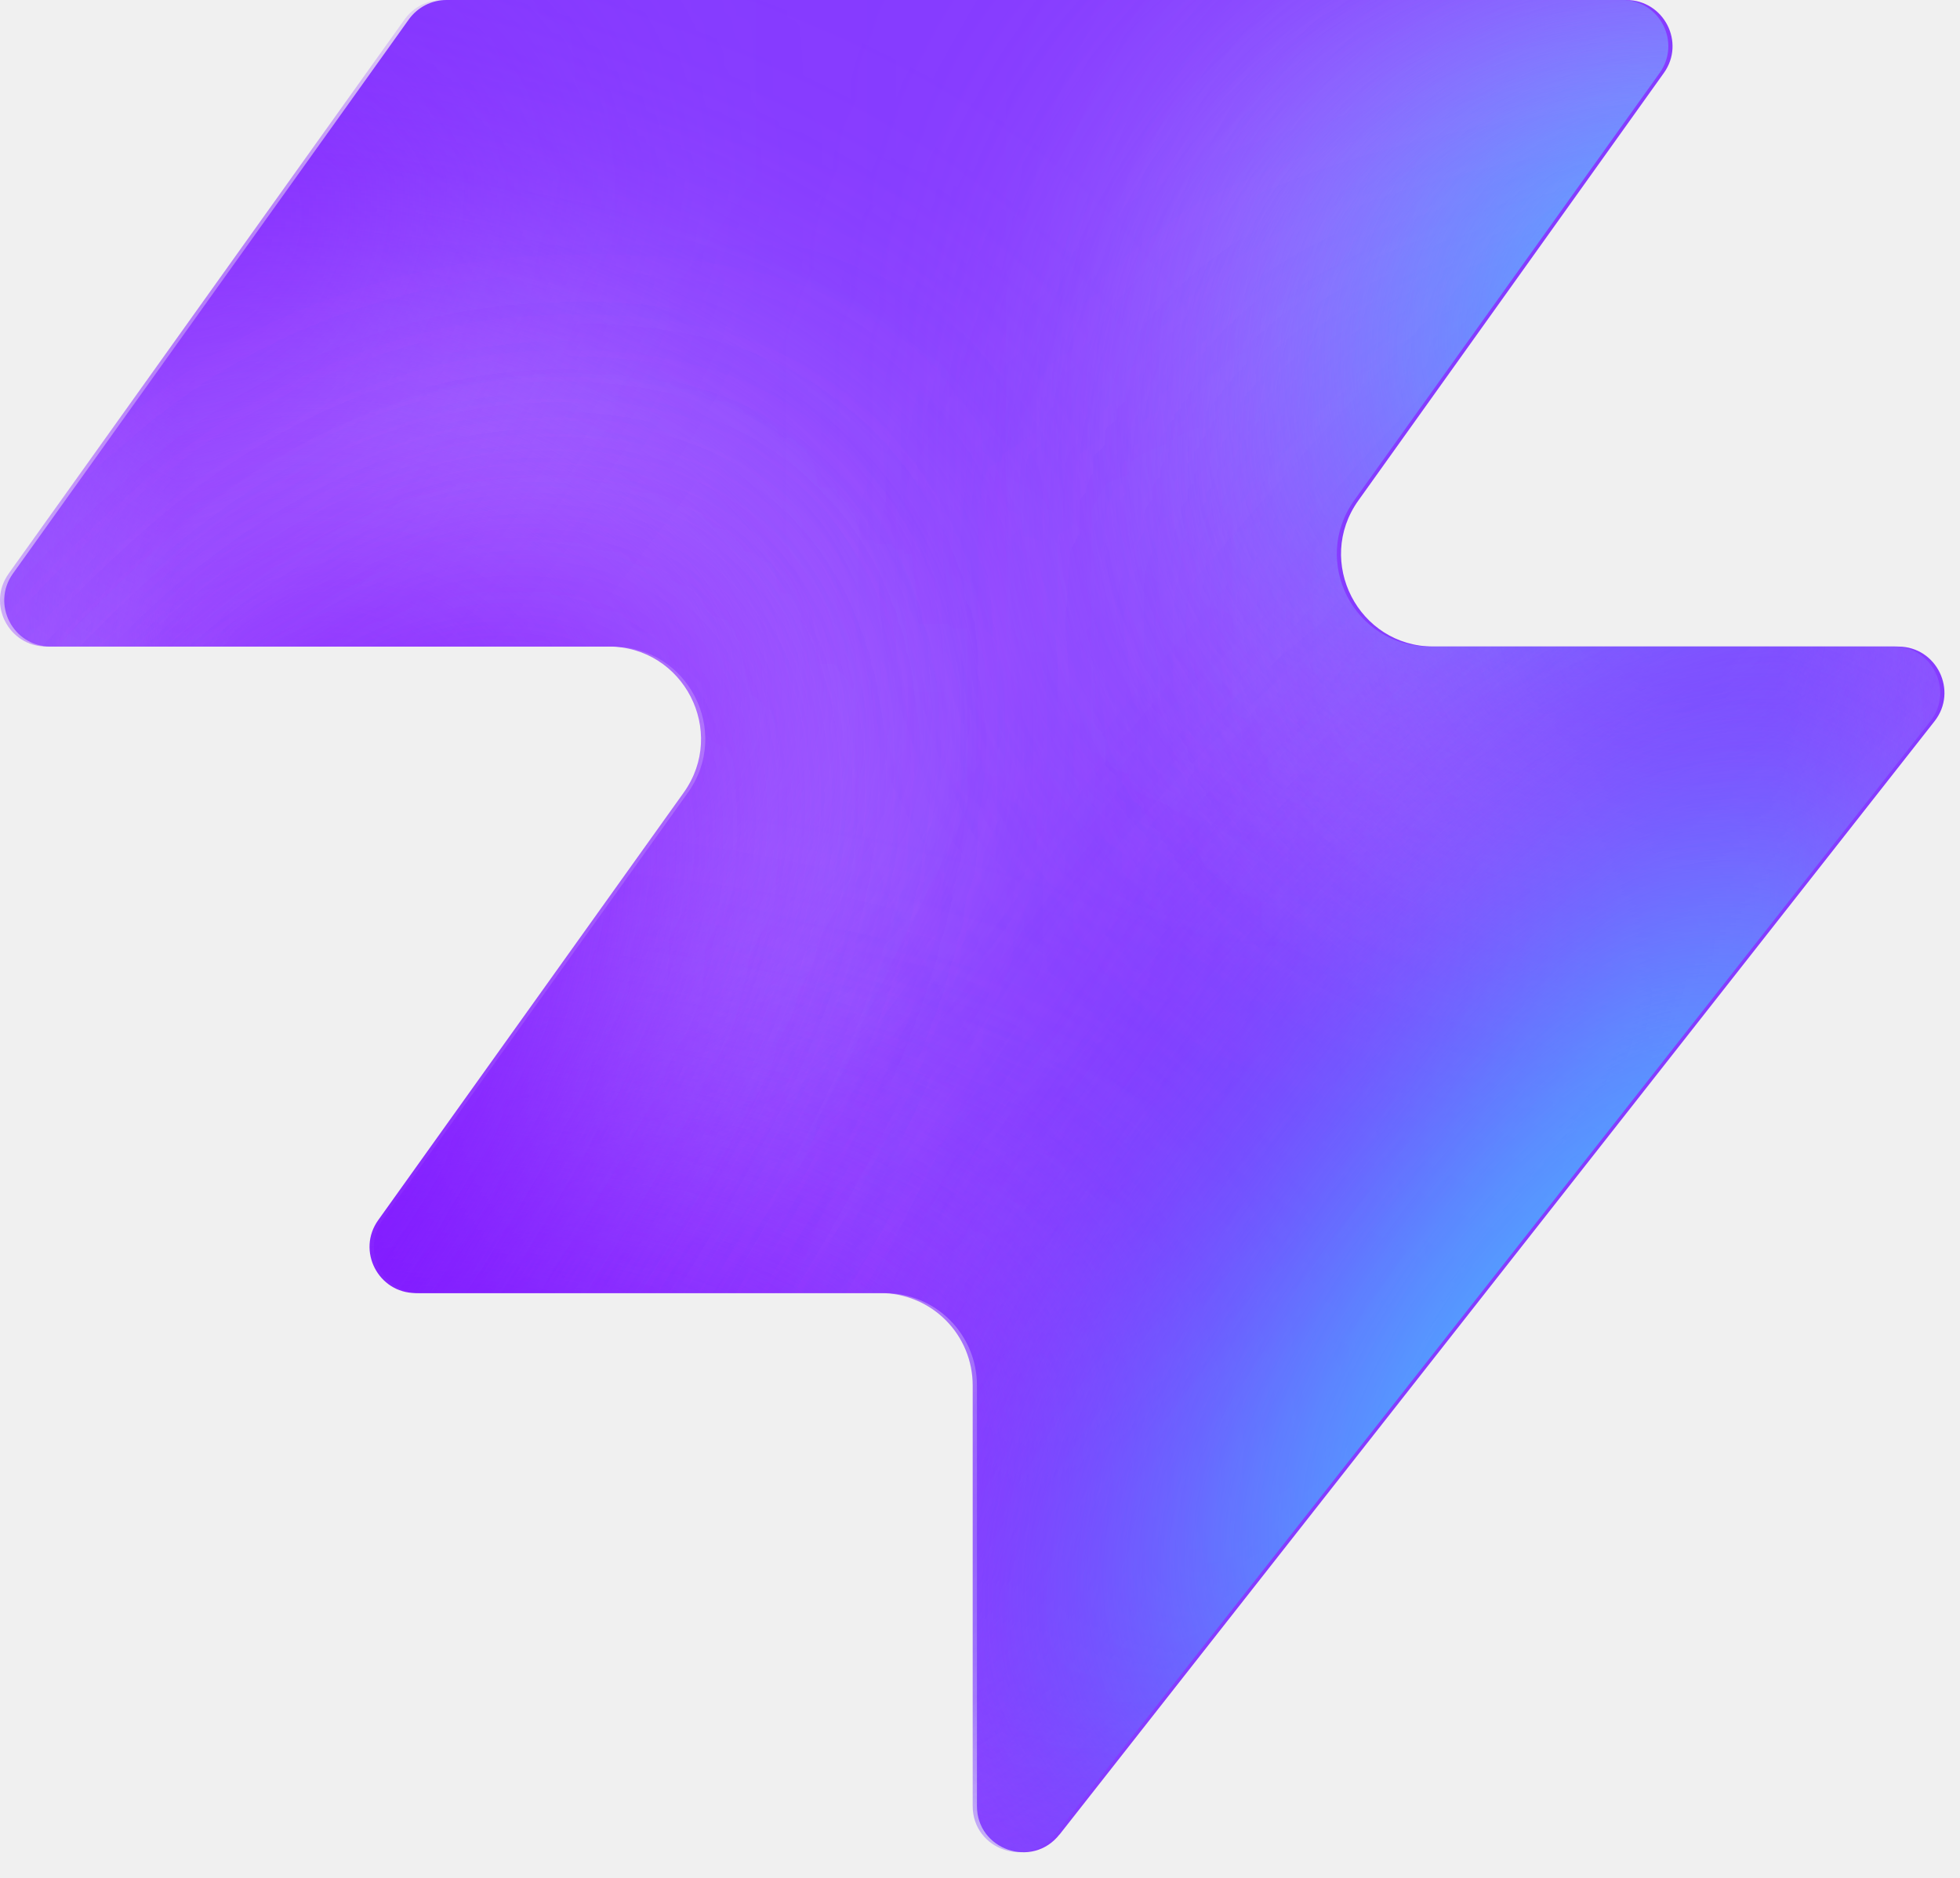
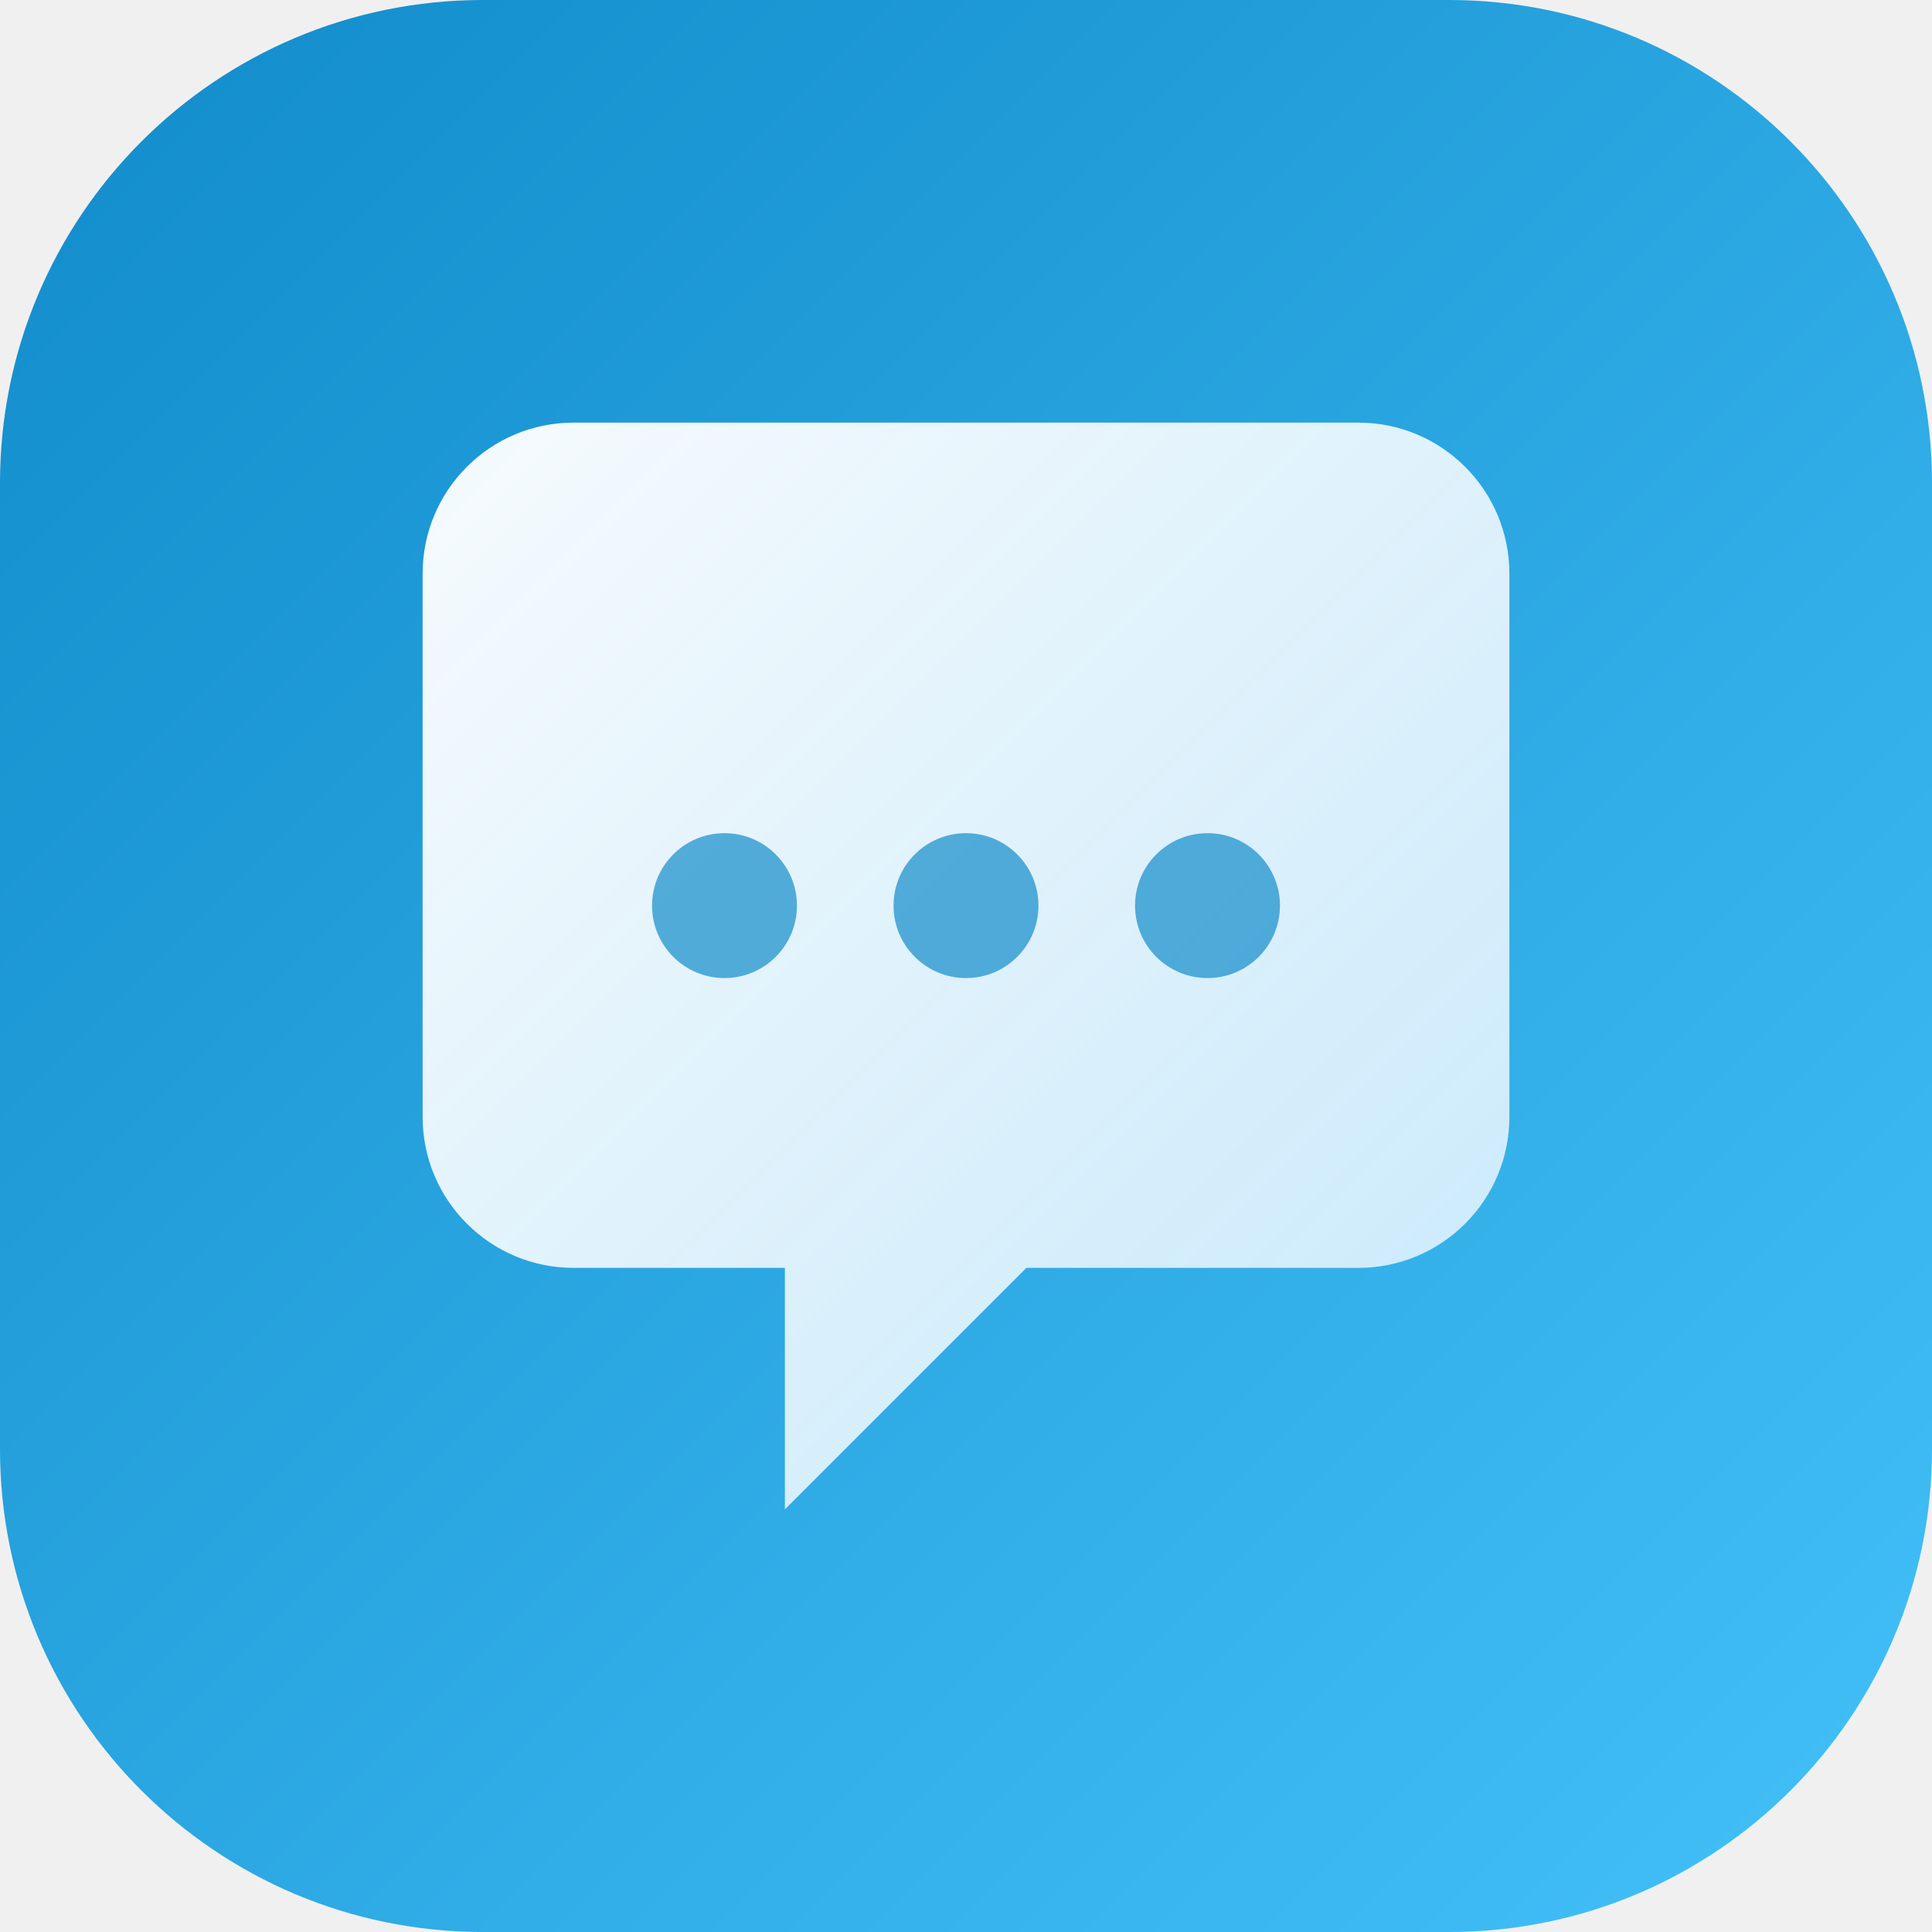
- <svg xmlns="http://www.w3.org/2000/svg" width="48" height="46" fill="none" viewBox="0 0 48 46">
-   <path fill="#863bff" d="M25.946 44.938c-.664.845-2.021.375-2.021-.698V33.937a2.26 2.26 0 0 0-2.262-2.262H10.287c-.92 0-1.456-1.04-.92-1.788l7.48-10.471c1.07-1.497 0-3.578-1.842-3.578H1.237c-.92 0-1.456-1.04-.92-1.788L10.013.474c.214-.297.556-.474.92-.474h28.894c.92 0 1.456 1.04.92 1.788l-7.48 10.471c-1.07 1.498 0 3.579 1.842 3.579h11.377c.943 0 1.473 1.088.89 1.83L25.947 44.94z" style="fill:#863bff;fill:color(display-p3 .525 .23 1);fill-opacity:1" />
-   <mask id="a" width="48" height="46" x="0" y="0" maskUnits="userSpaceOnUse" style="mask-type:alpha">
-     <path fill="#000" d="M25.842 44.938c-.664.844-2.021.375-2.021-.698V33.937a2.26 2.26 0 0 0-2.262-2.262H10.183c-.92 0-1.456-1.04-.92-1.788l7.48-10.471c1.07-1.498 0-3.579-1.842-3.579H1.133c-.92 0-1.456-1.04-.92-1.787L9.91.473c.214-.297.556-.474.92-.474h28.894c.92 0 1.456 1.04.92 1.788l-7.48 10.471c-1.07 1.498 0 3.578 1.842 3.578h11.377c.943 0 1.473 1.088.89 1.832L25.843 44.94z" style="fill:#000;fill-opacity:1" />
-   </mask>
-   <g mask="url(#a)">
-     <g filter="url(#b)">
-       <ellipse cx="5.508" cy="14.704" fill="#ede6ff" rx="5.508" ry="14.704" style="fill:#ede6ff;fill:color(display-p3 .927 .903 1);fill-opacity:1" transform="matrix(.00324 1 1 -.00324 -4.47 31.516)" />
-     </g>
-     <g filter="url(#c)">
-       <ellipse cx="10.399" cy="29.851" fill="#ede6ff" rx="10.399" ry="29.851" style="fill:#ede6ff;fill:color(display-p3 .927 .903 1);fill-opacity:1" transform="matrix(.00324 1 1 -.00324 -39.328 7.883)" />
-     </g>
-     <g filter="url(#d)">
-       <ellipse cx="5.508" cy="30.487" fill="#7e14ff" rx="5.508" ry="30.487" style="fill:#7e14ff;fill:color(display-p3 .492 .077 1);fill-opacity:1" transform="rotate(89.814 -25.913 -14.639)scale(1 -1)" />
-     </g>
-     <g filter="url(#e)">
-       <ellipse cx="5.508" cy="30.599" fill="#7e14ff" rx="5.508" ry="30.599" style="fill:#7e14ff;fill:color(display-p3 .492 .077 1);fill-opacity:1" transform="rotate(89.814 -32.644 -3.334)scale(1 -1)" />
-     </g>
-     <g filter="url(#f)">
-       <ellipse cx="5.508" cy="30.599" fill="#7e14ff" rx="5.508" ry="30.599" style="fill:#7e14ff;fill:color(display-p3 .492 .077 1);fill-opacity:1" transform="matrix(.00324 1 1 -.00324 -34.34 30.47)" />
-     </g>
-     <g filter="url(#g)">
-       <ellipse cx="14.072" cy="22.078" fill="#ede6ff" rx="14.072" ry="22.078" style="fill:#ede6ff;fill:color(display-p3 .927 .903 1);fill-opacity:1" transform="rotate(93.35 24.506 48.493)scale(-1 1)" />
-     </g>
-     <g filter="url(#h)">
-       <ellipse cx="3.47" cy="21.501" fill="#7e14ff" rx="3.47" ry="21.501" style="fill:#7e14ff;fill:color(display-p3 .492 .077 1);fill-opacity:1" transform="rotate(89.009 28.708 47.59)scale(-1 1)" />
-     </g>
-     <g filter="url(#i)">
-       <ellipse cx="3.47" cy="21.501" fill="#7e14ff" rx="3.47" ry="21.501" style="fill:#7e14ff;fill:color(display-p3 .492 .077 1);fill-opacity:1" transform="rotate(89.009 28.708 47.59)scale(-1 1)" />
-     </g>
-     <g filter="url(#j)">
-       <ellipse cx=".387" cy="8.972" fill="#7e14ff" rx="4.407" ry="29.108" style="fill:#7e14ff;fill:color(display-p3 .492 .077 1);fill-opacity:1" transform="rotate(39.51 .387 8.972)" />
-     </g>
-     <g filter="url(#k)">
-       <ellipse cx="47.523" cy="-6.092" fill="#7e14ff" rx="4.407" ry="29.108" style="fill:#7e14ff;fill:color(display-p3 .492 .077 1);fill-opacity:1" transform="rotate(37.892 47.523 -6.092)" />
-     </g>
-     <g filter="url(#l)">
-       <ellipse cx="41.412" cy="6.333" fill="#47bfff" rx="5.971" ry="9.665" style="fill:#47bfff;fill:color(display-p3 .28 .748 1);fill-opacity:1" transform="rotate(37.892 41.412 6.333)" />
-     </g>
-     <g filter="url(#m)">
-       <ellipse cx="-1.879" cy="38.332" fill="#7e14ff" rx="4.407" ry="29.108" style="fill:#7e14ff;fill:color(display-p3 .492 .077 1);fill-opacity:1" transform="rotate(37.892 -1.88 38.332)" />
-     </g>
-     <g filter="url(#n)">
-       <ellipse cx="-1.879" cy="38.332" fill="#7e14ff" rx="4.407" ry="29.108" style="fill:#7e14ff;fill:color(display-p3 .492 .077 1);fill-opacity:1" transform="rotate(37.892 -1.88 38.332)" />
-     </g>
-     <g filter="url(#o)">
-       <ellipse cx="35.651" cy="29.907" fill="#7e14ff" rx="4.407" ry="29.108" style="fill:#7e14ff;fill:color(display-p3 .492 .077 1);fill-opacity:1" transform="rotate(37.892 35.651 29.907)" />
-     </g>
-     <g filter="url(#p)">
-       <ellipse cx="38.418" cy="32.4" fill="#47bfff" rx="5.971" ry="15.297" style="fill:#47bfff;fill:color(display-p3 .28 .748 1);fill-opacity:1" transform="rotate(37.892 38.418 32.4)" />
-     </g>
-   </g>
+ <svg xmlns="http://www.w3.org/2000/svg" viewBox="0 0 32 32" fill="none">
  <defs>
-     <filter id="b" width="60.045" height="41.654" x="-19.77" y="16.149" color-interpolation-filters="sRGB" filterUnits="userSpaceOnUse">
-       <feFlood flood-opacity="0" result="BackgroundImageFix" />
-       <feBlend in="SourceGraphic" in2="BackgroundImageFix" result="shape" />
-       <feGaussianBlur result="effect1_foregroundBlur_2002_17158" stdDeviation="7.659" />
-     </filter>
-     <filter id="c" width="90.34" height="51.437" x="-54.613" y="-7.533" color-interpolation-filters="sRGB" filterUnits="userSpaceOnUse">
-       <feFlood flood-opacity="0" result="BackgroundImageFix" />
-       <feBlend in="SourceGraphic" in2="BackgroundImageFix" result="shape" />
-       <feGaussianBlur result="effect1_foregroundBlur_2002_17158" stdDeviation="7.659" />
-     </filter>
-     <filter id="d" width="79.355" height="29.4" x="-49.64" y="2.03" color-interpolation-filters="sRGB" filterUnits="userSpaceOnUse">
-       <feFlood flood-opacity="0" result="BackgroundImageFix" />
-       <feBlend in="SourceGraphic" in2="BackgroundImageFix" result="shape" />
-       <feGaussianBlur result="effect1_foregroundBlur_2002_17158" stdDeviation="4.596" />
-     </filter>
-     <filter id="e" width="79.579" height="29.4" x="-45.045" y="20.029" color-interpolation-filters="sRGB" filterUnits="userSpaceOnUse">
-       <feFlood flood-opacity="0" result="BackgroundImageFix" />
-       <feBlend in="SourceGraphic" in2="BackgroundImageFix" result="shape" />
-       <feGaussianBlur result="effect1_foregroundBlur_2002_17158" stdDeviation="4.596" />
-     </filter>
-     <filter id="f" width="79.579" height="29.4" x="-43.513" y="21.178" color-interpolation-filters="sRGB" filterUnits="userSpaceOnUse">
-       <feFlood flood-opacity="0" result="BackgroundImageFix" />
-       <feBlend in="SourceGraphic" in2="BackgroundImageFix" result="shape" />
-       <feGaussianBlur result="effect1_foregroundBlur_2002_17158" stdDeviation="4.596" />
-     </filter>
-     <filter id="g" width="74.749" height="58.852" x="15.756" y="-17.901" color-interpolation-filters="sRGB" filterUnits="userSpaceOnUse">
-       <feFlood flood-opacity="0" result="BackgroundImageFix" />
-       <feBlend in="SourceGraphic" in2="BackgroundImageFix" result="shape" />
-       <feGaussianBlur result="effect1_foregroundBlur_2002_17158" stdDeviation="7.659" />
-     </filter>
-     <filter id="h" width="61.377" height="25.362" x="23.548" y="2.284" color-interpolation-filters="sRGB" filterUnits="userSpaceOnUse">
-       <feFlood flood-opacity="0" result="BackgroundImageFix" />
-       <feBlend in="SourceGraphic" in2="BackgroundImageFix" result="shape" />
-       <feGaussianBlur result="effect1_foregroundBlur_2002_17158" stdDeviation="4.596" />
-     </filter>
-     <filter id="i" width="61.377" height="25.362" x="23.548" y="2.284" color-interpolation-filters="sRGB" filterUnits="userSpaceOnUse">
-       <feFlood flood-opacity="0" result="BackgroundImageFix" />
-       <feBlend in="SourceGraphic" in2="BackgroundImageFix" result="shape" />
-       <feGaussianBlur result="effect1_foregroundBlur_2002_17158" stdDeviation="4.596" />
-     </filter>
-     <filter id="j" width="56.045" height="63.649" x="-27.636" y="-22.853" color-interpolation-filters="sRGB" filterUnits="userSpaceOnUse">
-       <feFlood flood-opacity="0" result="BackgroundImageFix" />
-       <feBlend in="SourceGraphic" in2="BackgroundImageFix" result="shape" />
-       <feGaussianBlur result="effect1_foregroundBlur_2002_17158" stdDeviation="4.596" />
-     </filter>
-     <filter id="k" width="54.814" height="64.646" x="20.116" y="-38.415" color-interpolation-filters="sRGB" filterUnits="userSpaceOnUse">
-       <feFlood flood-opacity="0" result="BackgroundImageFix" />
-       <feBlend in="SourceGraphic" in2="BackgroundImageFix" result="shape" />
-       <feGaussianBlur result="effect1_foregroundBlur_2002_17158" stdDeviation="4.596" />
-     </filter>
-     <filter id="l" width="33.541" height="35.313" x="24.641" y="-11.323" color-interpolation-filters="sRGB" filterUnits="userSpaceOnUse">
-       <feFlood flood-opacity="0" result="BackgroundImageFix" />
-       <feBlend in="SourceGraphic" in2="BackgroundImageFix" result="shape" />
-       <feGaussianBlur result="effect1_foregroundBlur_2002_17158" stdDeviation="4.596" />
-     </filter>
-     <filter id="m" width="54.814" height="64.646" x="-29.286" y="6.009" color-interpolation-filters="sRGB" filterUnits="userSpaceOnUse">
-       <feFlood flood-opacity="0" result="BackgroundImageFix" />
-       <feBlend in="SourceGraphic" in2="BackgroundImageFix" result="shape" />
-       <feGaussianBlur result="effect1_foregroundBlur_2002_17158" stdDeviation="4.596" />
-     </filter>
-     <filter id="n" width="54.814" height="64.646" x="-29.286" y="6.009" color-interpolation-filters="sRGB" filterUnits="userSpaceOnUse">
-       <feFlood flood-opacity="0" result="BackgroundImageFix" />
-       <feBlend in="SourceGraphic" in2="BackgroundImageFix" result="shape" />
-       <feGaussianBlur result="effect1_foregroundBlur_2002_17158" stdDeviation="4.596" />
-     </filter>
-     <filter id="o" width="54.814" height="64.646" x="8.244" y="-2.416" color-interpolation-filters="sRGB" filterUnits="userSpaceOnUse">
-       <feFlood flood-opacity="0" result="BackgroundImageFix" />
-       <feBlend in="SourceGraphic" in2="BackgroundImageFix" result="shape" />
-       <feGaussianBlur result="effect1_foregroundBlur_2002_17158" stdDeviation="4.596" />
-     </filter>
-     <filter id="p" width="39.409" height="43.623" x="18.713" y="10.588" color-interpolation-filters="sRGB" filterUnits="userSpaceOnUse">
-       <feFlood flood-opacity="0" result="BackgroundImageFix" />
-       <feBlend in="SourceGraphic" in2="BackgroundImageFix" result="shape" />
-       <feGaussianBlur result="effect1_foregroundBlur_2002_17158" stdDeviation="4.596" />
-     </filter>
+     <linearGradient id="bg" x1="0" y1="0" x2="32" y2="32" gradientUnits="userSpaceOnUse">
+       <stop offset="0%" stop-color="#0284c7" />
+       <stop offset="100%" stop-color="#38bdf8" />
+     </linearGradient>
+     <linearGradient id="icon" x1="8" y1="8" x2="24" y2="24" gradientUnits="userSpaceOnUse">
+       <stop offset="0%" stop-color="#ffffff" stop-opacity="1" />
+       <stop offset="100%" stop-color="#e0f2fe" stop-opacity="0.92" />
+     </linearGradient>
  </defs>
+   <rect width="32" height="32" rx="8" fill="url(#bg)" />
+   <rect width="32" height="32" rx="8" fill="white" fill-opacity="0.06" />
+   <path d="M7 9.5C7 8.12 8.12 7 9.5 7h13C23.88 7 25 8.12 25 9.5v9C25 19.88 23.88 21 22.5 21H17l-4 4v-4H9.5C8.12 21 7 19.88 7 18.5v-9z" fill="url(#icon)" fill-opacity="0.95" />
+   <circle cx="12" cy="15" r="1.2" fill="#0284c7" fill-opacity="0.65" />
+   <circle cx="16" cy="15" r="1.2" fill="#0284c7" fill-opacity="0.65" />
+   <circle cx="20" cy="15" r="1.2" fill="#0284c7" fill-opacity="0.65" />
</svg>
